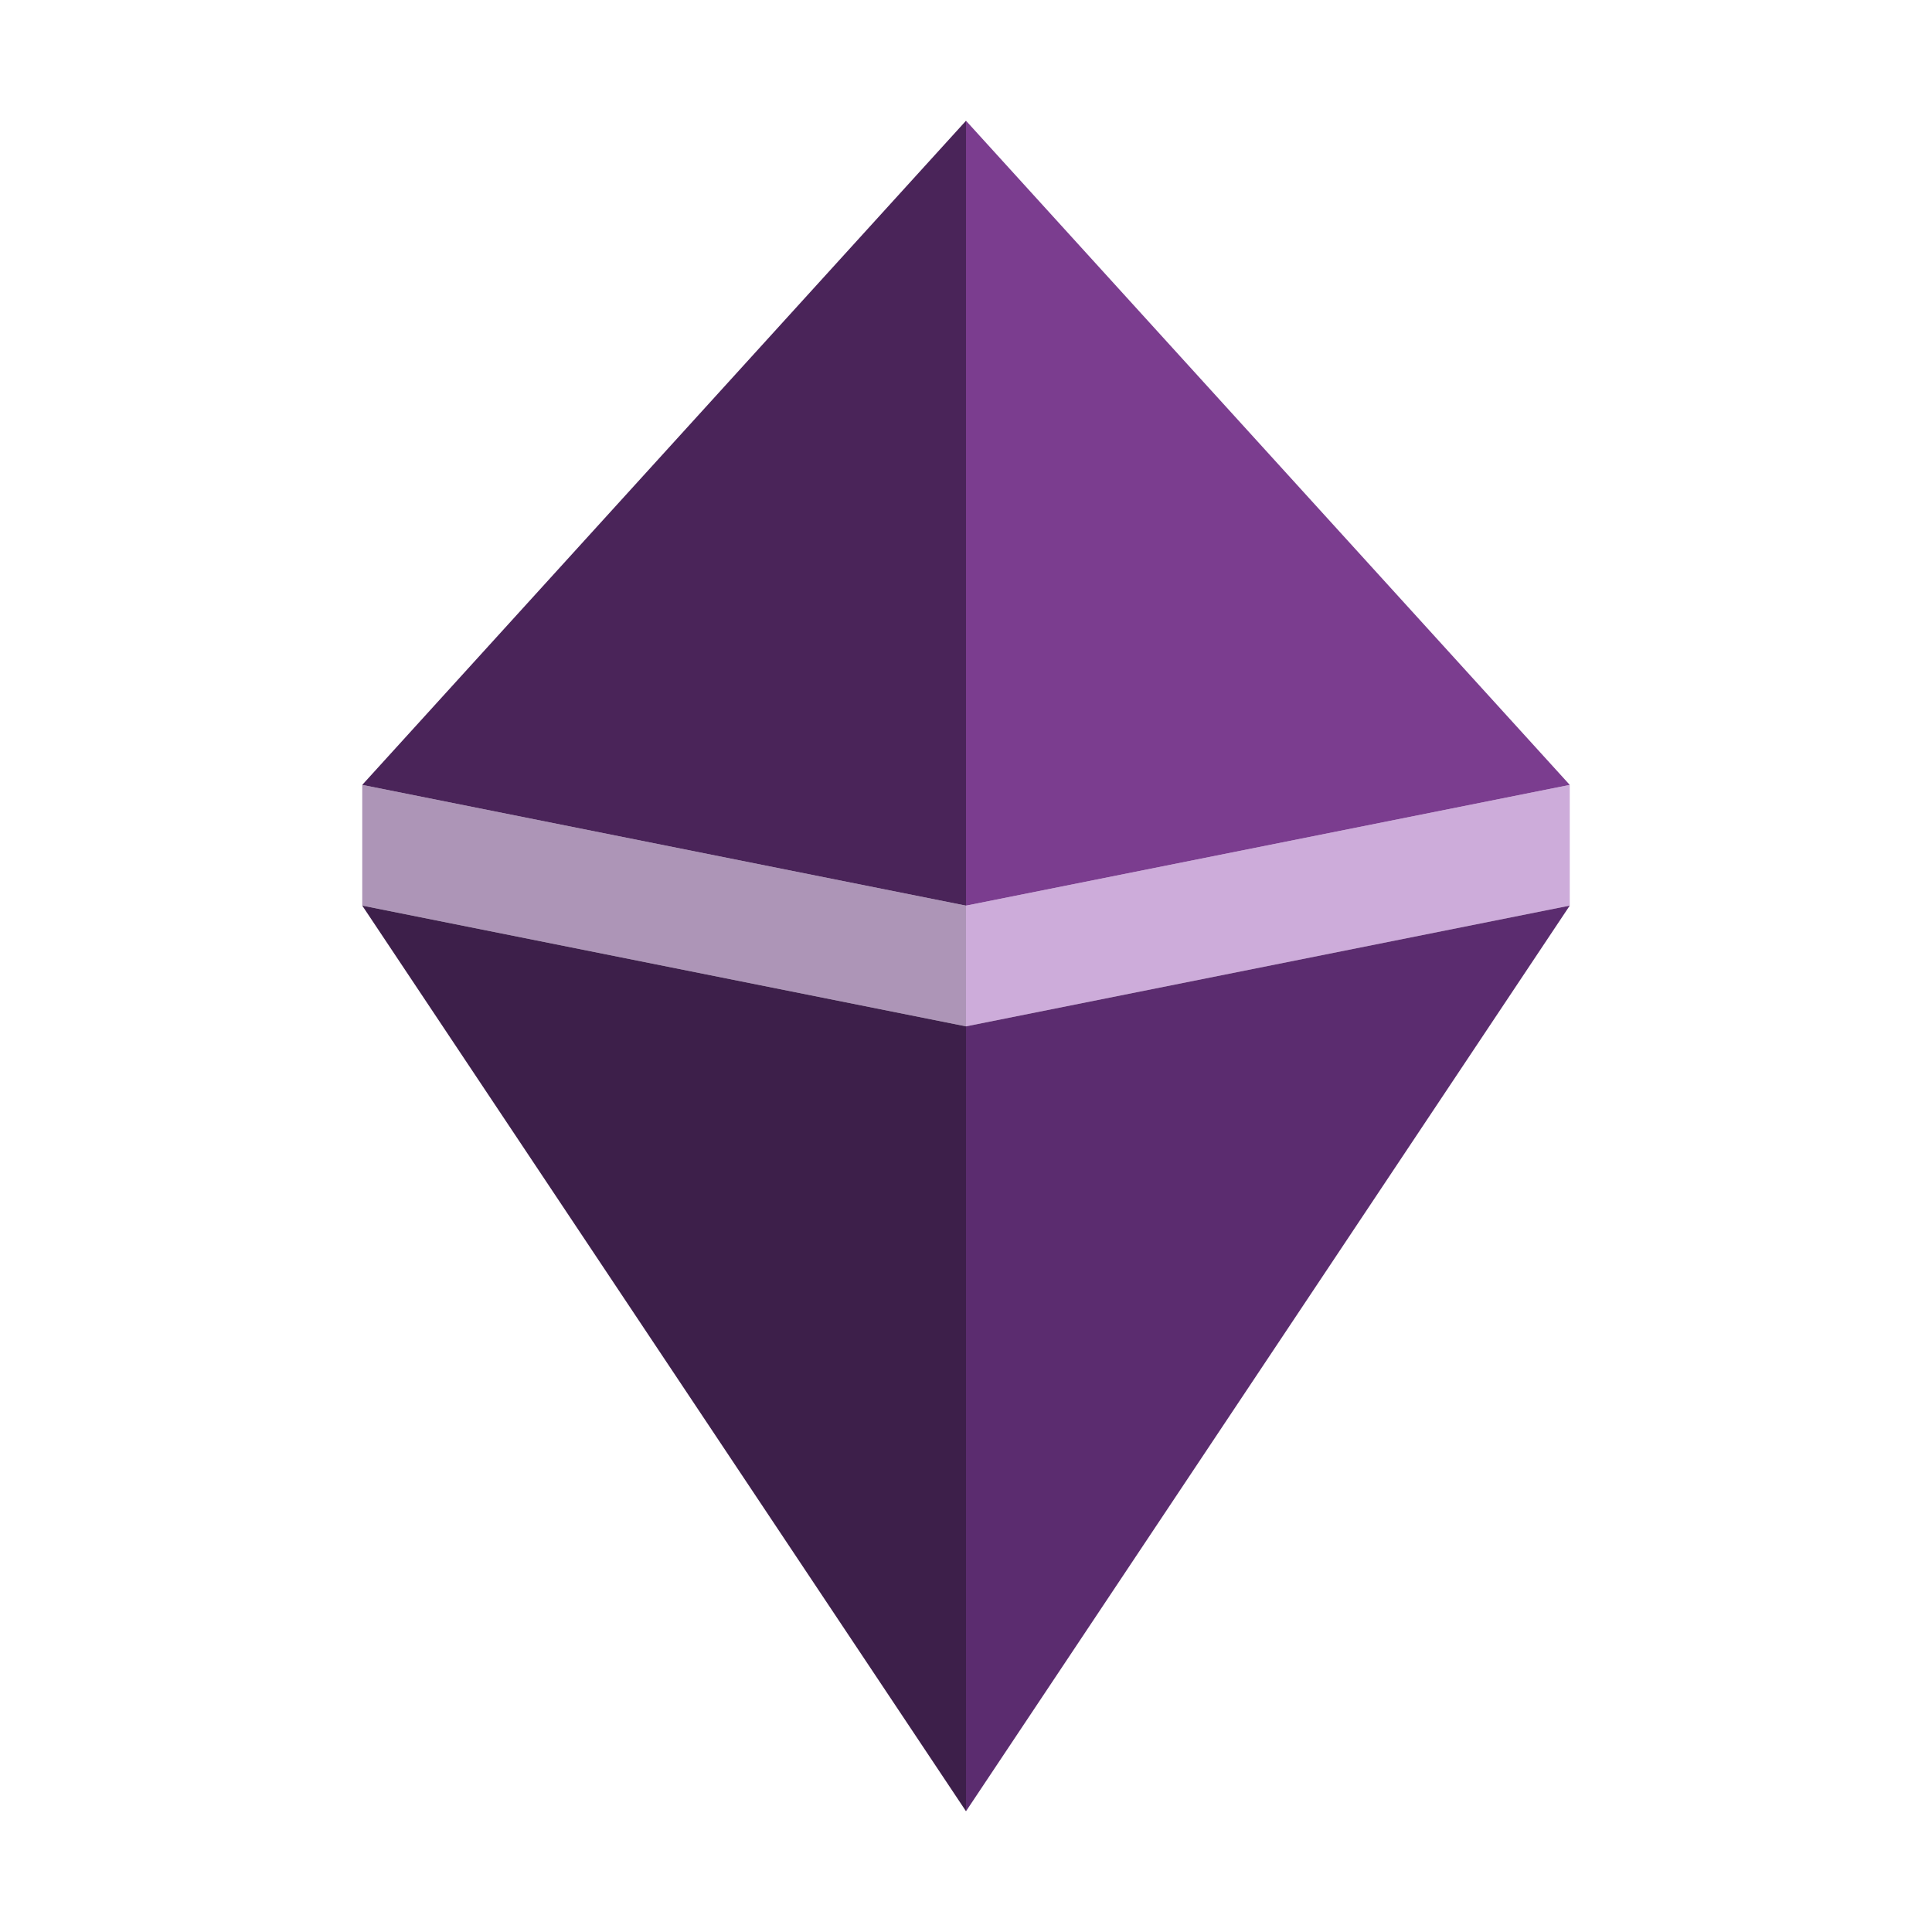
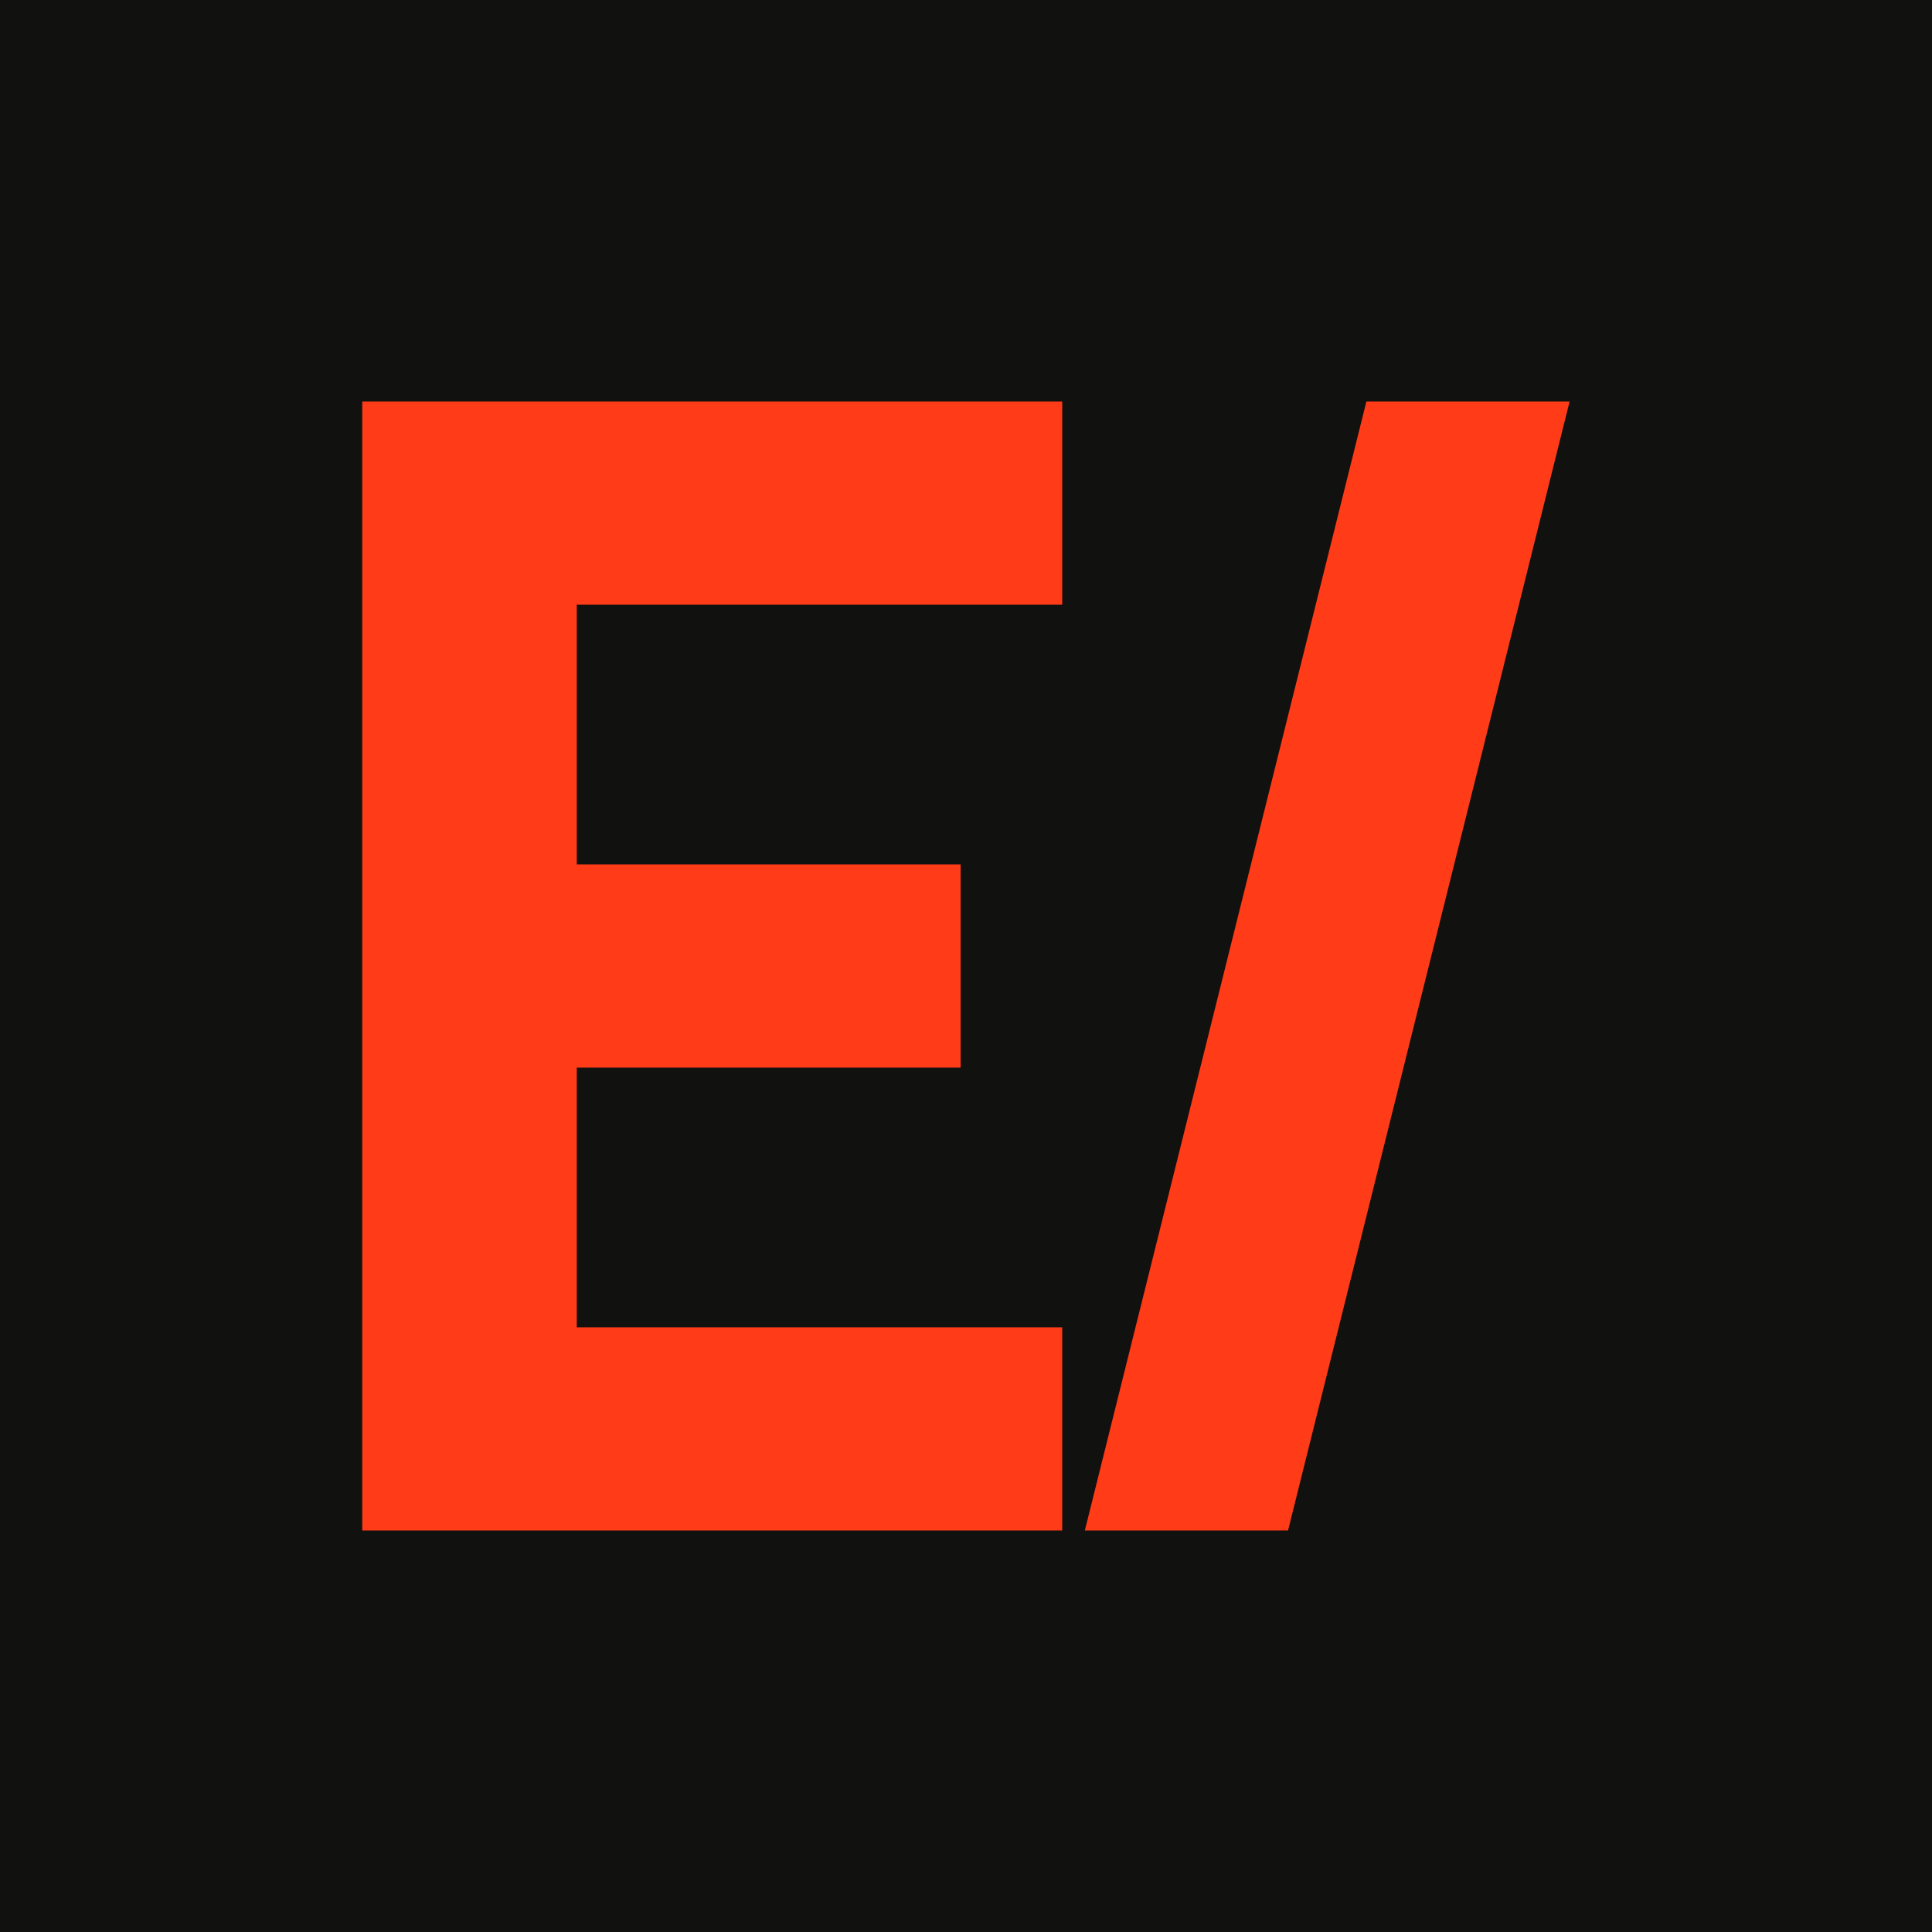
- <svg xmlns="http://www.w3.org/2000/svg" viewBox="0 0 32 32">
-   <polygon points="16,2 16,15 6,13" fill="#4A2459" />
-   <polygon points="16,2 16,15 26,13" fill="#7B3D8F" />
-   <polygon points="6,13 16,15 16,17 6,15" fill="#5B2C6F" opacity="0.5" />
-   <polygon points="26,13 16,15 16,17 26,15" fill="#9B59B6" opacity="0.5" />
-   <polygon points="16,30 16,17 6,15" fill="#3D1F4A" />
-   <polygon points="16,30 16,17 26,15" fill="#5B2C6F" />
+ <svg xmlns="http://www.w3.org/2000/svg" viewBox="0 0 32 32" width="32" height="32" fill="none" role="img" aria-label="Edelstein">
+   <rect width="32" height="32" fill="#11110F" />
+   <g transform="translate(6 6.65) scale(0.187)">
+     <path d="M0 0H62V18H19V41H53V59H19V82H62V100H0Z" fill="#FF3B18" />
+     <path d="M88.94 0H106.94L82.00 100H64Z" fill="#FF3B18" />
+   </g>
</svg>
